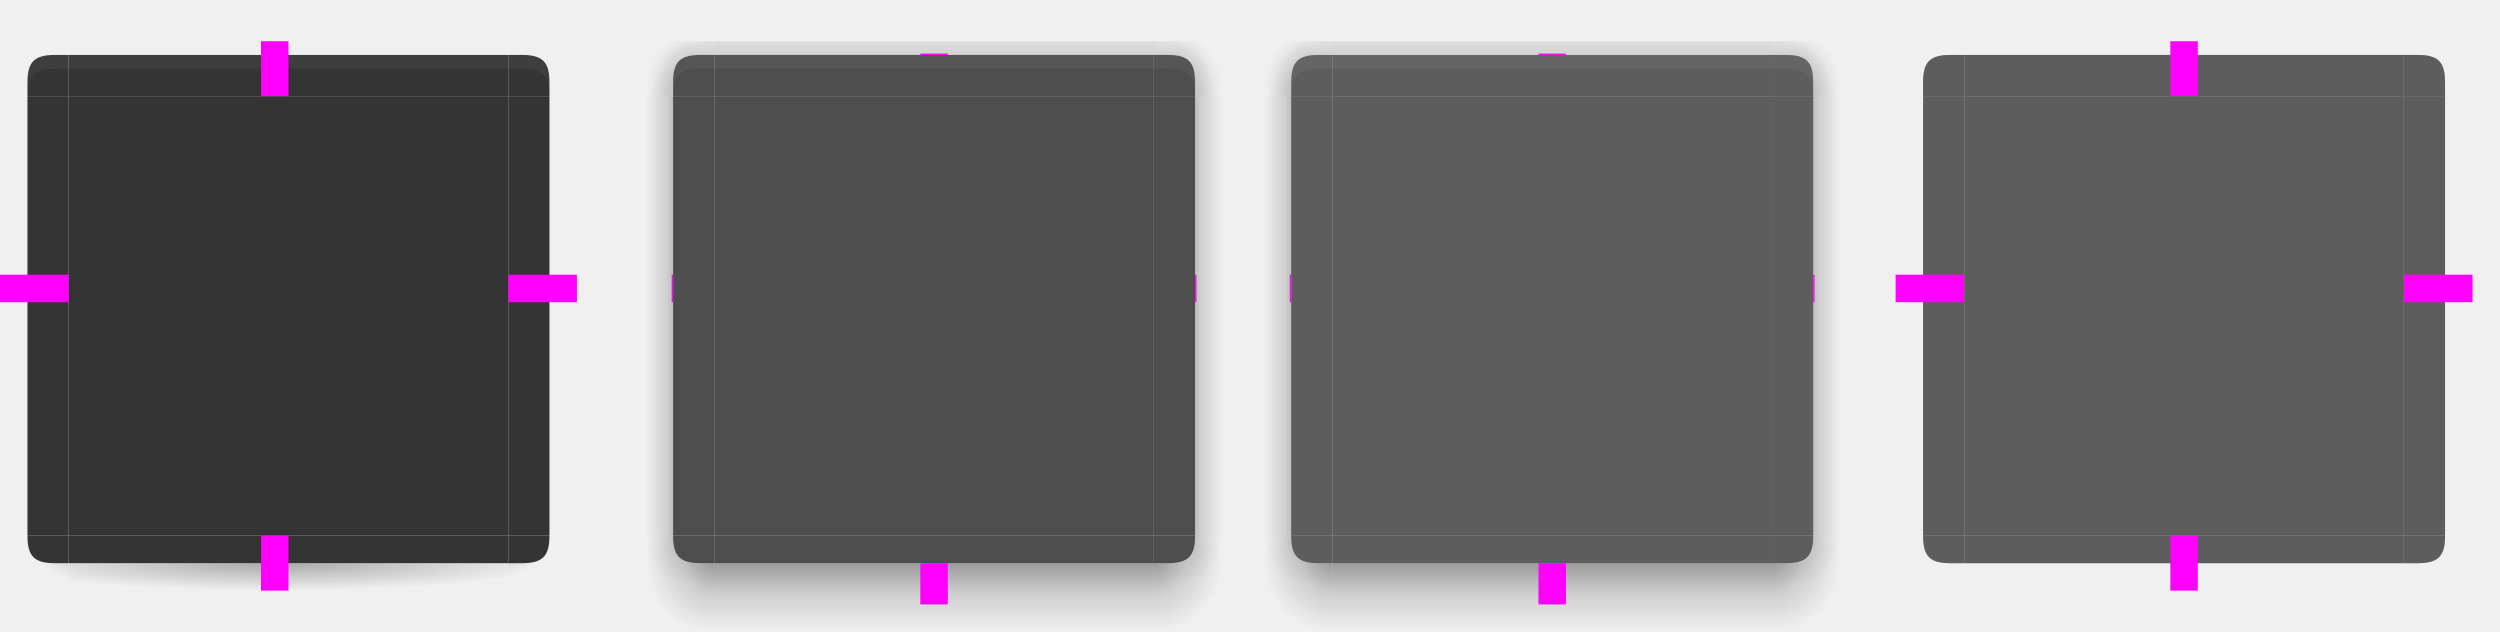
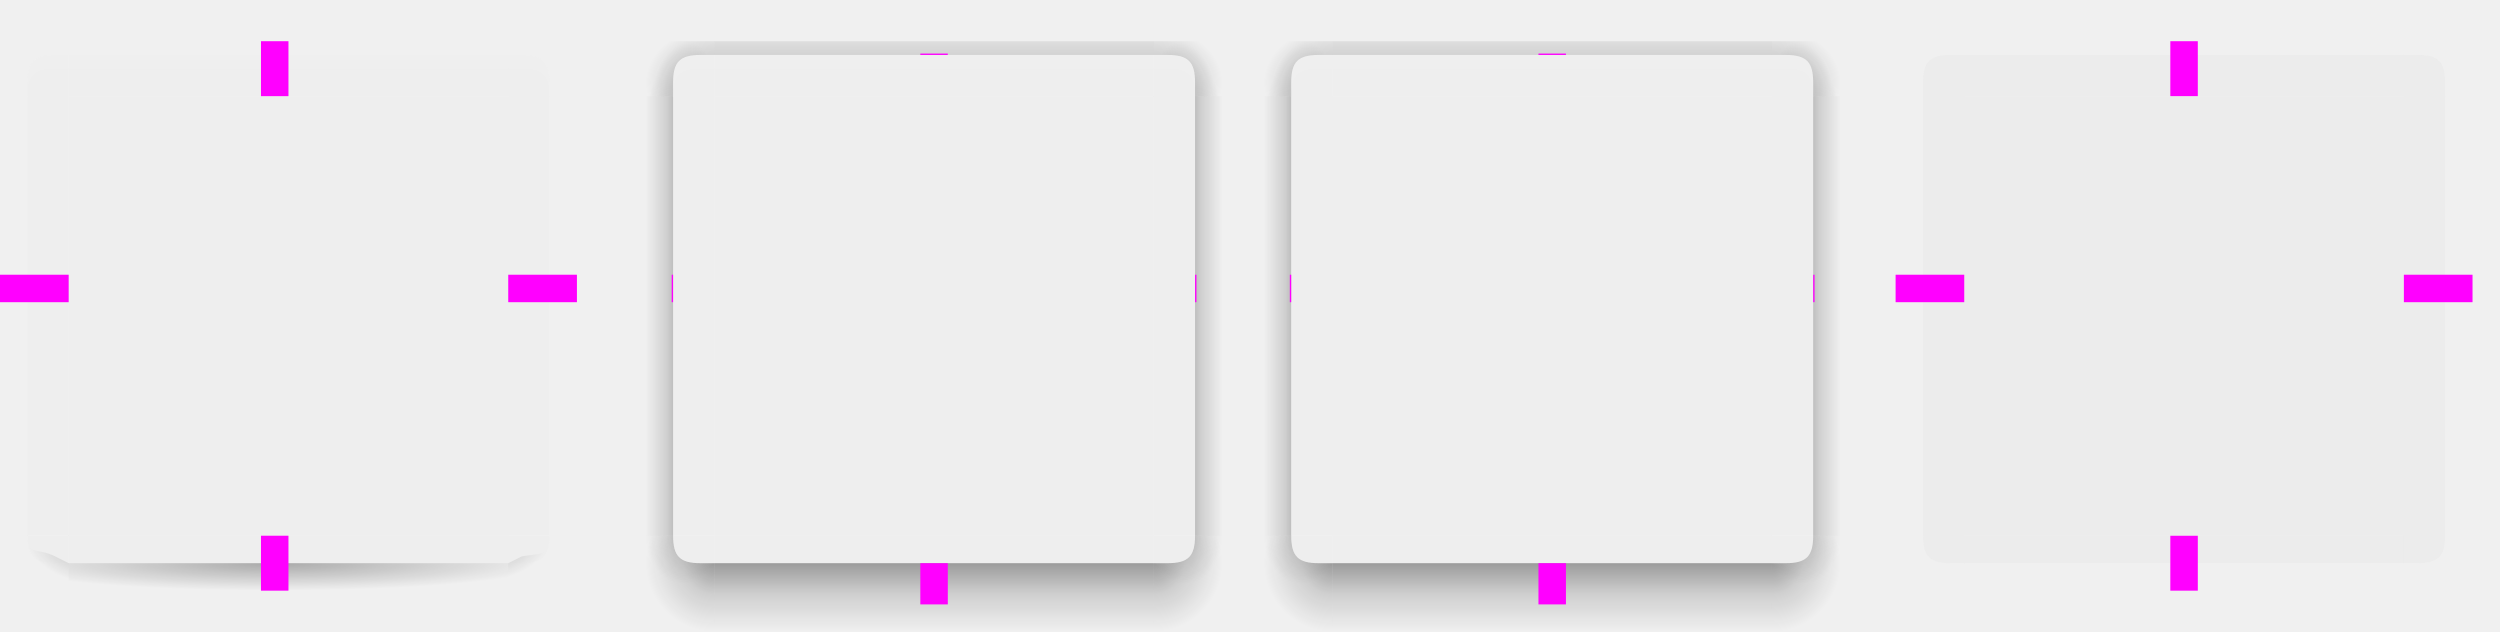
<svg xmlns="http://www.w3.org/2000/svg" xmlns:xlink="http://www.w3.org/1999/xlink" width="182" height="46" version="1.1">
  <defs id="materia">
    <linearGradient id="linearGradient4311">
      <stop style="stop-color:#000000" offset="0" />
      <stop style="stop-color:#000000;stop-opacity:0" offset="1" />
    </linearGradient>
    <linearGradient id="linearGradient5878">
      <stop style="stop-color:#000000" offset="0" />
      <stop style="stop-color:#000000;stop-opacity:0" offset="1" />
    </linearGradient>
    <linearGradient id="linearGradient2643">
      <stop style="stop-opacity:.353" offset="0" />
      <stop style="stop-opacity:.137" offset=".45" />
      <stop style="stop-opacity:0" offset="1" />
    </linearGradient>
    <radialGradient id="radialGradient1933" cx="52" cy="20.518" r="3" fx="52" fy="20.518" gradientTransform="matrix(1.7927802e-6,-2.333331,0.9999998,7.6805377e-7,29.48235,131.3342)" gradientUnits="userSpaceOnUse" xlink:href="#linearGradient2643" />
    <radialGradient id="radialGradient1562" cx="53.802" cy="23.591" r="3" fx="53.802" fy="23.591" gradientTransform="matrix(-3.9810276e-7,-1.333333,1.666667,-4.9297874e-7,12.6818,77.736)" gradientUnits="userSpaceOnUse" xlink:href="#linearGradient2643" />
    <radialGradient id="radialGradient1987" cx="52.776" cy="51.595" r="3" fx="52.776" fy="51.595" gradientTransform="matrix(-1.666667,-2.18358e-7,2.1835785e-7,-1.666666,139.9603,1133.354)" gradientUnits="userSpaceOnUse" xlink:href="#linearGradient2643" />
    <radialGradient id="radialGradient2009" cx="53.027" cy="52.74" r="3" fx="53.027" fy="52.74" gradientTransform="matrix(-0.9201112,-0.00184061,0.00233381,-1.166663,98.42793,1106.996)" gradientUnits="userSpaceOnUse" xlink:href="#linearGradient2643" />
    <linearGradient id="linearGradient7337" x1="53" x2="53" y1="53" y2="59" gradientTransform="matrix(1,0,0,0.8333333,-1.000003,1003.196)" gradientUnits="userSpaceOnUse" xlink:href="#linearGradient2643" />
    <linearGradient id="linearGradient7463" x1="53" x2="53" y1="21.514" y2="16.5" gradientTransform="translate(-0.9999972,991.3622)" gradientUnits="userSpaceOnUse" xlink:href="#linearGradient2643" />
    <linearGradient id="linearGradient2050" x1="50.181" x2="47" y1="35" y2="35" gradientTransform="matrix(0.9,0,0,1.103448,4.699995,987.9828)" gradientUnits="userSpaceOnUse" xlink:href="#linearGradient2643" />
    <radialGradient id="radialGradient5890" cx="5" cy="1050.474" r="2.5" fx="5" fy="1050.474" gradientTransform="matrix(-2,-1.4532645e-6,1.0048499e-6,-1.381958,16.99893,1490.711)" gradientUnits="userSpaceOnUse" xlink:href="#linearGradient4311" />
    <radialGradient id="radialGradient5892" cx="31.583" cy="1048.39" r="2.5" fx="31.583" fy="1048.39" gradientTransform="matrix(0.00152309,1.313598,-1.999979,0.00231894,2131.71,-4.9192)" gradientUnits="userSpaceOnUse" xlink:href="#linearGradient4311" />
    <radialGradient id="radialGradient4309" cx="20" cy="1033.362" r="16" fx="20" fy="1033.362" gradientTransform="matrix(0,0.125,-1.249997,0,1311.7,1045.862)" gradientUnits="userSpaceOnUse" xlink:href="#linearGradient5878" />
    <radialGradient id="radialGradient4525" cx="53.027" cy="52.74" r="3" fx="53.027" fy="52.74" gradientTransform="matrix(0.9201112,-0.00184061,-0.00233381,-1.166663,37.57207,1106.996)" gradientUnits="userSpaceOnUse" xlink:href="#linearGradient2643" />
    <radialGradient id="radialGradient4527" cx="52.776" cy="51.595" r="3" fx="52.776" fy="51.595" gradientTransform="matrix(1.666667,-2.18358e-7,-2.1835785e-7,-1.666666,-3.96033,1133.354)" gradientUnits="userSpaceOnUse" xlink:href="#linearGradient2643" />
    <radialGradient id="radialGradient4529" cx="53.802" cy="23.591" r="3" fx="53.802" fy="23.591" gradientTransform="matrix(3.9810276e-7,-1.333333,-1.666667,-4.9297874e-7,123.3182,77.736)" gradientUnits="userSpaceOnUse" xlink:href="#linearGradient2643" />
    <linearGradient id="linearGradient4531" x1="50.181" x2="47" y1="35" y2="35" gradientTransform="matrix(-0.9,0,0,1.103448,131.3,987.9828)" gradientUnits="userSpaceOnUse" xlink:href="#linearGradient2643" />
    <radialGradient id="radialGradient4533" cx="52" cy="20.518" r="3" fx="52" fy="20.518" gradientTransform="matrix(-1.7927802e-6,-2.333331,-0.9999998,7.6805377e-7,106.5177,131.3342)" gradientUnits="userSpaceOnUse" xlink:href="#linearGradient2643" />
    <linearGradient id="linearGradient4805" x1="50.181" x2="47" y1="35" y2="35" gradientTransform="matrix(0.9,0,0,1.103448,4.699995,987.9828)" gradientUnits="userSpaceOnUse" xlink:href="#linearGradient2643" />
    <linearGradient id="linearGradient4807" x1="53" x2="53" y1="21.514" y2="16.5" gradientTransform="translate(-0.9999972,991.3622)" gradientUnits="userSpaceOnUse" xlink:href="#linearGradient2643" />
    <linearGradient id="linearGradient4809" x1="50.181" x2="47" y1="35" y2="35" gradientTransform="matrix(-0.9,0,0,1.103448,131.3,987.9828)" gradientUnits="userSpaceOnUse" xlink:href="#linearGradient2643" />
    <linearGradient id="linearGradient4811" x1="53" x2="53" y1="53" y2="59" gradientTransform="matrix(1,0,0,0.8333333,-1.000003,1003.196)" gradientUnits="userSpaceOnUse" xlink:href="#linearGradient2643" />
    <radialGradient id="radialGradient4813" cx="53.027" cy="52.74" r="3" fx="53.027" fy="52.74" gradientTransform="matrix(-0.9201112,-0.00184061,0.00233381,-1.166663,98.42793,1106.996)" gradientUnits="userSpaceOnUse" xlink:href="#linearGradient2643" />
    <radialGradient id="radialGradient4815" cx="52.776" cy="51.595" r="3" fx="52.776" fy="51.595" gradientTransform="matrix(-1.666667,-2.18358e-7,2.1835785e-7,-1.666666,139.9603,1133.354)" gradientUnits="userSpaceOnUse" xlink:href="#linearGradient2643" />
    <radialGradient id="radialGradient4817" cx="52" cy="20.518" r="3" fx="52" fy="20.518" gradientTransform="matrix(1.7927802e-6,-2.333331,0.9999998,7.6805377e-7,29.48235,131.3342)" gradientUnits="userSpaceOnUse" xlink:href="#linearGradient2643" />
    <radialGradient id="radialGradient4819" cx="53.802" cy="23.591" r="3" fx="53.802" fy="23.591" gradientTransform="matrix(-3.9810276e-7,-1.333333,1.666667,-4.9297874e-7,12.6818,77.736)" gradientUnits="userSpaceOnUse" xlink:href="#linearGradient2643" />
    <radialGradient id="radialGradient4821" cx="53.027" cy="52.74" r="3" fx="53.027" fy="52.74" gradientTransform="matrix(0.9201112,-0.00184061,-0.00233381,-1.166663,37.57207,1106.996)" gradientUnits="userSpaceOnUse" xlink:href="#linearGradient2643" />
    <radialGradient id="radialGradient4823" cx="52.776" cy="51.595" r="3" fx="52.776" fy="51.595" gradientTransform="matrix(1.666667,-2.18358e-7,-2.1835785e-7,-1.666666,-3.96033,1133.354)" gradientUnits="userSpaceOnUse" xlink:href="#linearGradient2643" />
    <radialGradient id="radialGradient4825" cx="52" cy="20.518" r="3" fx="52" fy="20.518" gradientTransform="matrix(-1.7927802e-6,-2.333331,-0.9999998,7.6805377e-7,106.5177,131.3342)" gradientUnits="userSpaceOnUse" xlink:href="#linearGradient2643" />
    <radialGradient id="radialGradient4827" cx="53.802" cy="23.591" r="3" fx="53.802" fy="23.591" gradientTransform="matrix(3.9810276e-7,-1.333333,-1.666667,-4.9297874e-7,123.3182,77.736)" gradientUnits="userSpaceOnUse" xlink:href="#linearGradient2643" />
    <style id="current-color-scheme" type="text/css">
   .ColorScheme-Background {color:#181818; } .ColorScheme-ButtonBackground { color:#343434; } .ColorScheme-Highlight { color:#4285f4; } .ColorScheme-Text { color:#dfdfdf; } .ColorScheme-ViewBackground { color:#242424; } .ColorScheme-NegativeText { color:#f44336; } .ColorScheme-PositiveText { color:#4caf50; } .ColorScheme-NeutralText { color:#ff9800; }
  </style>
  </defs>
  <g id="focus-left" transform="translate(45.00001,-1006.362)">
    <path style="fill:url(#linearGradient4805)" d="m 47,1013.362 v 32 h 2 v -32 z" />
-     <path style="fill:currentColor" class="ColorScheme-ButtonBackground" d="m 52,1045.362 v -32 h -3 v 32 z" />
-     <path style="fill:currentColor;opacity:0.24" class="ColorScheme-Text" d="m 52,1045.362 v -32 h -3 v 32 z" />
+     <path style="fill:currentColor;opacity:0.08" class="ColorScheme-Text" d="m 52,1045.362 v -32 h -3 v 32 z" />
  </g>
  <g id="focus-top" transform="translate(45.00001,-1006.362)">
    <path style="fill:url(#linearGradient4807)" d="M 84,1009.362 H 52 v 1 h 32 z" />
-     <path style="fill:currentColor" class="ColorScheme-ButtonBackground" d="m 52,1013.362 h 32 v -3 H 52 Z" />
-     <path style="fill:currentColor;opacity:0.24" class="ColorScheme-Text" d="m 52,1013.362 h 32 v -3 H 52 Z" />
+     <path style="fill:currentColor;opacity:0.08" class="ColorScheme-Text" d="m 52,1013.362 h 32 v -3 H 52 Z" />
    <path style="opacity:0.05;fill:#ffffff" d="m 52,1010.362 v 1 h 32 v -1 z" />
  </g>
  <g id="focus-right" transform="translate(45.00001,-1006.362)">
    <path style="fill:url(#linearGradient4809)" d="m 89,1013.362 v 32 h -2 v -32 z" />
-     <path style="fill:currentColor" class="ColorScheme-ButtonBackground" d="m 84,1045.362 v -32 h 3 v 32 z" />
-     <path style="fill:currentColor;opacity:0.24" class="ColorScheme-Text" d="m 84,1045.362 v -32 h 3 v 32 z" />
+     <path style="fill:currentColor;opacity:0.08" class="ColorScheme-Text" d="m 84,1045.362 v -32 h 3 v 32 z" />
  </g>
  <g id="focus-bottom" transform="translate(45.00001,-1006.362)">
    <path style="fill:url(#linearGradient4811)" d="m 52,1052.362 h 32 v -5 H 52 Z" />
-     <path style="fill:currentColor" class="ColorScheme-ButtonBackground" d="M 84,1045.362 H 52 v 2 h 32 z" />
-     <path style="fill:currentColor;opacity:0.24" class="ColorScheme-Text" d="M 84,1045.362 H 52 v 2 h 32 z" />
+     <path style="fill:currentColor;opacity:0.08" class="ColorScheme-Text" d="M 84,1045.362 H 52 v 2 h 32 z" />
  </g>
  <g id="focus-bottomleft" transform="translate(45.00001,-1006.362)">
    <path style="opacity:0.6;fill:url(#radialGradient4813)" d="m 47,1045.362 v 7 h 5 v -5 h -1 c -1.5,0 -2,-0.5 -2,-2 z" />
    <path style="fill:url(#radialGradient4815)" d="m 47,1045.362 v 7 h 5 v -5 h -1 c -1.5,0 -2,-0.5 -2,-2 z" />
-     <path style="fill:currentColor" class="ColorScheme-ButtonBackground" d="m 52,1047.362 h -1 c -1.5,0 -2,-0.5 -2,-2 v 0 h 3 z" />
-     <path style="fill:currentColor;opacity:0.24" class="ColorScheme-Text" d="m 52,1047.362 h -1 c -1.5,0 -2,-0.5 -2,-2 v 0 h 3 z" />
+     <path style="fill:currentColor;opacity:0.08" class="ColorScheme-Text" d="m 52,1047.362 h -1 c -1.5,0 -2,-0.5 -2,-2 v 0 h 3 z" />
  </g>
  <g id="focus-topleft" transform="translate(45.00001,-1006.362)">
    <path style="fill:url(#radialGradient4817)" transform="translate(-7.629395e-6,1006.362)" d="m 47,3 v 4 h 2 V 6 c 0,-1.5 0.5,-2 2,-2 h 1 V 3 Z" />
    <path style="fill:url(#radialGradient4819)" transform="translate(-7.629395e-6,1006.362)" d="m 47,3 v 4 h 2 V 6 c 0,-1.5 0.5,-2 2,-2 h 1 V 3 Z" />
-     <path style="fill:currentColor" class="ColorScheme-ButtonBackground" d="m 52,1010.362 h -1 c -1.5,0 -2,0.5 -2,2 v 1 h 3 z" />
-     <path style="fill:currentColor;opacity:0.24" class="ColorScheme-Text" d="m 52,1010.362 h -1 c -1.5,0 -2,0.5 -2,2 v 1 h 3 z" />
+     <path style="fill:currentColor;opacity:0.08" class="ColorScheme-Text" d="m 52,1010.362 h -1 c -1.5,0 -2,0.5 -2,2 v 1 h 3 z" />
    <path style="opacity:0.05;fill:#ffffff" d="m 51,1010.362 c -1.5,0 -2,0.5 -2,2 v 1 c 0,-1.5 0.5,-2 2,-2 h 1 v -1 z" />
  </g>
  <g id="focus-bottomright" transform="translate(45.00001,-1006.362)">
    <path style="opacity:0.6;fill:url(#radialGradient4821)" d="m 89,1045.362 v 7 h -5 v -5 h 1 c 1.5,0 2,-0.5 2,-2 z" />
    <path style="fill:url(#radialGradient4823)" d="m 89,1045.362 v 7 h -5 v -5 h 1 c 1.5,0 2,-0.5 2,-2 z" />
-     <path style="fill:currentColor" class="ColorScheme-ButtonBackground" d="m 84,1047.362 h 1 c 1.5,0 2,-0.5 2,-2 v 0 h -3 z" />
-     <path style="fill:currentColor;opacity:0.24" class="ColorScheme-Text" d="m 84,1047.362 h 1 c 1.5,0 2,-0.5 2,-2 v 0 h -3 z" />
+     <path style="fill:currentColor;opacity:0.08" class="ColorScheme-Text" d="m 84,1047.362 h 1 c 1.5,0 2,-0.5 2,-2 v 0 h -3 z" />
  </g>
  <g id="focus-topright" transform="translate(45.00001,-1006.362)">
    <path style="fill:url(#radialGradient4825)" transform="translate(-7.629395e-6,1006.362)" d="m 84,3 v 1 h 1 c 1.5,0 2,0.5 2,2 v 1 h 2 V 3 Z" />
    <path style="fill:url(#radialGradient4827)" transform="translate(-7.629395e-6,1006.362)" d="m 84,3 v 1 h 1 c 1.5,0 2,0.5 2,2 v 1 h 2 V 3 Z" />
-     <path style="fill:currentColor" class="ColorScheme-ButtonBackground" d="m 84,1010.362 h 1 c 1.5,0 2,0.5 2,2 v 1 h -3 z" />
-     <path style="fill:currentColor;opacity:0.24" class="ColorScheme-Text" d="m 84,1010.362 h 1 c 1.5,0 2,0.5 2,2 v 1 h -3 z" />
+     <path style="fill:currentColor;opacity:0.08" class="ColorScheme-Text" d="m 84,1010.362 h 1 c 1.5,0 2,0.5 2,2 v 1 h -3 z" />
    <path style="opacity:0.05;fill:#ffffff" d="m 85,1010.362 c 1.5,0 2,0.5 2,2 v 1 c 0,-1.5 -0.5,-2 -2,-2 h -1 v -1 z" />
  </g>
  <g id="hover-left" transform="translate(0,-1006.362)">
    <path style="fill:url(#linearGradient2050)" d="m 47,1013.362 v 32 h 2 v -32 z" />
-     <path style="fill:currentColor" class="ColorScheme-ButtonBackground" d="m 52,1045.362 v -32 h -3 v 32 z" />
-     <path style="fill:currentColor;opacity:0.15" class="ColorScheme-Text" d="m 52,1045.362 v -32 h -3 v 32 z" />
+     <path style="fill:currentColor;opacity:0.08" class="ColorScheme-Text" d="m 52,1045.362 v -32 h -3 v 32 z" />
  </g>
  <g id="hover-top" transform="translate(0,-1006.362)">
    <path style="fill:url(#linearGradient7463)" d="M 84,1009.362 H 52 v 1 h 32 z" />
-     <path style="fill:currentColor" class="ColorScheme-ButtonBackground" d="m 52,1013.362 h 32 v -3 H 52 Z" />
-     <path style="fill:currentColor;opacity:0.15" class="ColorScheme-Text" d="m 52,1013.362 h 32 v -3 H 52 Z" />
+     <path style="fill:currentColor;opacity:0.08" class="ColorScheme-Text" d="m 52,1013.362 h 32 v -3 H 52 Z" />
    <path style="opacity:0.05;fill:#ffffff" d="m 52,1010.362 v 1 h 32 v -1 z" />
  </g>
  <g id="hover-right" transform="translate(0,-1006.362)">
    <path style="fill:url(#linearGradient4531)" d="m 89,1013.362 v 32 h -2 v -32 z" />
-     <path style="fill:currentColor" class="ColorScheme-ButtonBackground" d="m 84,1045.362 v -32 h 3 v 32 z" />
-     <path style="fill:currentColor;opacity:0.15" class="ColorScheme-Text" d="m 84,1045.362 v -32 h 3 v 32 z" />
+     <path style="fill:currentColor;opacity:0.08" class="ColorScheme-Text" d="m 84,1045.362 v -32 h 3 v 32 z" />
  </g>
  <g id="normal-right">
    <rect style="opacity:0.001" width="5" height="32" x="37" y="7" />
-     <path style="fill:currentColor" class="ColorScheme-ButtonBackground" d="M 37,39 V 7 h 3 v 32 z" />
+     <path style="fill:currentColor;opacity:0.08" class="ColorScheme-Text" d="M 37,39 V 7 h 3 v 32 z" />
  </g>
  <g id="normal-bottomright">
    <rect style="opacity:0.001" width="5" height="4" x="37" y="39" />
    <path style="opacity:0.3;fill:url(#radialGradient5892)" d="m 40,39 c 0,1.5 -0.52,1.253 -2,1.5 L 37,41 v 1 1 c 2.159,-0.313 2.973,-0.599 3,-2.5 v -1 z" />
-     <path style="fill:currentColor" class="ColorScheme-ButtonBackground" d="m 37,41 h 1 c 1.5,0 2,-0.5 2,-2 v 4.2e-5 h -3 z" />
-   </g>
-   <path id="normal-center" style="fill:currentColor" class="ColorScheme-ButtonBackground" d="M 37,39 V 7 H 5 v 32 z" />
+     <path style="fill:currentColor;opacity:0.08" class="ColorScheme-Text" d="m 37,41 h 1 c 1.5,0 2,-0.5 2,-2 v 4.2e-5 h -3 z" />
+   </g>
+   <g id="normal-center">
+     <path style="fill:currentColor;opacity:0.08" class="ColorScheme-Text" d="M 37,39 V 7 H 5 v 32 z" />
+   </g>
  <g id="normal-left">
    <rect style="opacity:0.001" width="5" height="32" x="0" y="7" />
-     <path style="fill:currentColor" class="ColorScheme-ButtonBackground" d="M 5,39 V 7 H 2 v 32 z" />
+     <path style="fill:currentColor;opacity:0.08" class="ColorScheme-Text" d="M 5,39 V 7 H 2 v 32 z" />
  </g>
  <g id="normal-bottom" transform="translate(0,-1007.362)">
    <path style="opacity:0.3;fill:url(#radialGradient4309)" d="m 5,1048.362 v 1 1 H 37 v -1 -1 z" />
-     <g style="fill:#424242" transform="translate(-48.00001,994.3622)">
-       <path style="fill:currentColor" class="ColorScheme-ButtonBackground" d="M 85,52 H 53 V 54 h 32 z" />
+     <g transform="translate(-48.00001,994.3622)">
+       <path style="fill:currentColor;opacity:0.08" class="ColorScheme-Text" d="M 85,52 H 53 V 54 h 32 z" />
    </g>
  </g>
  <g id="normal-bottomleft">
    <rect style="opacity:0.001" width="5" height="4" x="0" y="39" />
    <path style="opacity:0.3;fill:url(#radialGradient5890)" d="m 2,39 v 0.5 1 c 0.537,2.513 0.71,2.118 3,2.5 V 42 41 L 4,40.5 c -1.342,-0.671 -2,0 -2,-1.5 z" />
-     <path style="fill:currentColor" class="ColorScheme-ButtonBackground" d="M 5,41 H 4 c -1.5,0 -2,-0.5 -2,-2 v 4.2e-5 h 3 z" />
+     <path style="fill:currentColor;opacity:0.08" class="ColorScheme-Text" d="M 5,41 H 4 c -1.5,0 -2,-0.5 -2,-2 v 4.2e-5 h 3 z" />
  </g>
  <g id="normal-top">
    <rect style="opacity:0.001" width="32" height="4" x="5" y="3" />
-     <path style="fill:currentColor" class="ColorScheme-ButtonBackground" d="m 5,7 h 32 V 4 h -32 z" />
+     <path style="fill:currentColor;opacity:0.08" class="ColorScheme-Text" d="m 5,7 h 32 V 4 h -32 z" />
    <path style="opacity:0.05;fill:#ffffff" d="M 5,4 V 5 H 37 V 4 Z" />
  </g>
  <g id="pressed-left">
    <rect style="opacity:0.001" width="5" height="32" x="138" y="7" />
-     <path style="fill:currentColor" class="ColorScheme-ButtonBackground" d="M 143,39 V 7 h -3 v 32 z" />
    <path style="fill:currentColor;opacity:0.24" class="ColorScheme-Text" d="M 143,39 V 7 h -3 v 32 z" />
  </g>
  <g id="pressed-bottom">
    <rect style="opacity:0.001" width="32" height="4" x="143" y="39" />
-     <path style="fill:currentColor" class="ColorScheme-ButtonBackground" d="M 175,39 H 143 V 41 h 32 z" />
    <path style="fill:currentColor;opacity:0.24" class="ColorScheme-Text" d="M 175,39 H 143 V 41 h 32 z" />
  </g>
  <g id="pressed-top">
    <rect style="opacity:0.001" width="32" height="4" x="143" y="3" />
-     <path style="fill:currentColor" class="ColorScheme-ButtonBackground" d="M 143,7 H 175 V 4 h -32 z" />
    <path style="fill:currentColor;opacity:0.24" class="ColorScheme-Text" d="M 143,7 H 175 V 4 h -32 z" />
  </g>
  <g id="normal-topleft">
    <rect style="opacity:0.001" width="5" height="4" x="0" y="3" />
-     <path style="fill:currentColor" class="ColorScheme-ButtonBackground" d="M 5,4 H 4 c -1.5,0 -2,0.5 -2,2 V 7 h 3 z" />
+     <path style="fill:currentColor;opacity:0.08" class="ColorScheme-Text" d="M 5,4 H 4 c -1.5,0 -2,0.5 -2,2 V 7 h 3 z" />
    <path style="opacity:0.05;fill:#ffffff" d="M 4,4 C 2.5,4 2,4.5 2,6 V 7 C 2,5.5 2.5,5 4,5 H 5 V 4 Z" />
  </g>
  <g id="normal-topright">
    <rect style="opacity:0.001" width="5" height="4" x="37" y="3" />
-     <path style="fill:currentColor" class="ColorScheme-ButtonBackground" d="m 37,4 h 1 c 1.5,0 2,0.5 2,2 V 7 h -3 z" />
+     <path style="fill:currentColor;opacity:0.08" class="ColorScheme-Text" d="m 37,4 h 1 c 1.5,0 2,0.5 2,2 V 7 h -3 z" />
    <path style="opacity:0.05;fill:#ffffff" d="m 38,4 c 1.5,0 2,0.5 2,2 v 1 c 0,-1.5 -0.5,-2 -2,-2 H 37 V 4 Z" />
  </g>
  <g id="pressed-bottomleft">
    <rect style="opacity:0.001" width="5" height="4" x="138" y="39" />
-     <path style="fill:currentColor" class="ColorScheme-ButtonBackground" d="m 143,41 h -1 c -1.5,0 -2,-0.5 -2,-2 v 4.2e-5 h 3 z" />
    <path style="fill:currentColor;opacity:0.24" class="ColorScheme-Text" d="m 143,41 h -1 c -1.5,0 -2,-0.5 -2,-2 v 4.2e-5 h 3 z" />
  </g>
  <g id="pressed-topleft">
    <rect style="opacity:0.001" width="5" height="4" x="138" y="3" />
-     <path style="fill:currentColor" class="ColorScheme-ButtonBackground" d="m 143,4 h -1 c -1.5,0 -2,0.5 -2,2 V 7 h 3 z" />
    <path style="fill:currentColor;opacity:0.24" class="ColorScheme-Text" d="m 143,4 h -1 c -1.5,0 -2,0.5 -2,2 V 7 h 3 z" />
  </g>
  <g id="pressed-right">
    <rect style="opacity:0.001" width="5" height="32" x="175" y="7" />
-     <path style="fill:currentColor" class="ColorScheme-ButtonBackground" d="M 175,39 V 7 h 3 v 32 z" />
    <path style="fill:currentColor;opacity:0.24" class="ColorScheme-Text" d="M 175,39 V 7 h 3 v 32 z" />
  </g>
  <g id="pressed-bottomright">
    <rect style="opacity:0.001" width="5" height="4" x="175" y="39" />
    <g id="ff" transform="matrix(-1,0,0,1,179.9998,-13.00004)">
-       <path style="fill:currentColor" class="ColorScheme-ButtonBackground" d="M 5,54 H 4 c -1.5,0 -2,-0.5 -2,-2 v 4.2e-5 h 3 z" />
      <path style="fill:currentColor;opacity:0.24" class="ColorScheme-Text" d="M 5,54 H 4 c -1.5,0 -2,-0.5 -2,-2 v 4.2e-5 h 3 z" />
    </g>
  </g>
  <g id="pressed-topright">
    <rect style="opacity:0.001" width="5" height="4" x="175" y="3" />
-     <path style="fill:currentColor" class="ColorScheme-ButtonBackground" d="m 175,4 h 1 c 1.5,0 2,0.5 2,2 v 1 h -3 z" />
    <path style="fill:currentColor;opacity:0.24" class="ColorScheme-Text" d="m 175,4 h 1 c 1.5,0 2,0.5 2,2 v 1 h -3 z" />
  </g>
-   <rect id="focus-hint-top-margin" style="opacity:1;fill:#ff00ff" width="2" height=".1" x="112" y="3.9" />
-   <rect id="focus-hint-right-margin" style="opacity:1;fill:#ff00ff" width="2" height=".1" x="-22" y="132" transform="rotate(-90)" />
-   <rect id="focus-hint-left-margin" style="opacity:1;fill:#ff00ff" width="2" height=".1" x="-22" y="93.9" transform="rotate(-90)" />
-   <rect id="focus-hint-bottom-margin" style="opacity:1;fill:#ff00ff" width="2" height="3" x="112" y="41" />
-   <rect id="hint-stretch-borders" style="opacity:1;fill:#ff00ff" width="2" height="2" x="0" y="-4" ry="0" />
-   <rect id="hover-hint-top-margin" style="opacity:1;fill:#ff00ff" width="2" height=".1" x="67" y="3.9" />
+   <rect id="focus-hint-top-margin" style="fill:#ff00ff" width="2" height=".1" x="112" y="3.9" />
+   <rect id="focus-hint-right-margin" style="fill:#ff00ff" width="2" height=".1" x="-22" y="132" transform="rotate(-90)" />
+   <rect id="focus-hint-left-margin" style="fill:#ff00ff" width="2" height=".1" x="-22" y="93.9" transform="rotate(-90)" />
+   <rect id="focus-hint-bottom-margin" style="fill:#ff00ff" width="2" height="3" x="112" y="41" />
+   <rect id="hint-stretch-borders" style="fill:#ff00ff" width="2" height="2" x="0" y="-4" ry="0" />
+   <rect id="hover-hint-top-margin" style="fill:#ff00ff" width="2" height=".1" x="67" y="3.9" />
  <rect id="hover-hint-right-margin" style="fill:#ff00ff" width="2" height=".1" x="-22" y="87" transform="rotate(-90)" />
-   <rect id="hover-hint-left-margin" style="opacity:1;fill:#ff00ff" width="2" height=".1" x="-22" y="48.9" transform="rotate(-90)" />
+   <rect id="hover-hint-left-margin" style="fill:#ff00ff" width="2" height=".1" x="-22" y="48.9" transform="rotate(-90)" />
  <g id="hover-bottom" transform="translate(0,-1006.362)">
    <path style="fill:url(#linearGradient7337)" d="m 52,1052.362 h 32 v -5 H 52 Z" />
-     <path style="fill:currentColor" class="ColorScheme-ButtonBackground" d="M 84,1045.362 H 52 v 2 h 32 z" />
-     <path style="fill:currentColor;opacity:0.15" class="ColorScheme-Text" d="M 84,1045.362 H 52 v 2 h 32 z" />
+     <path style="fill:currentColor;opacity:0.08" class="ColorScheme-Text" d="M 84,1045.362 H 52 v 2 h 32 z" />
  </g>
  <g id="hover-bottomleft" transform="translate(0,-1006.362)">
    <path style="opacity:0.6;fill:url(#radialGradient2009)" d="m 47,1045.362 v 7 h 5 v -5 h -1 c -1.5,0 -2,-0.5 -2,-2 z" />
    <path style="fill:url(#radialGradient1987)" d="m 47,1045.362 v 7 h 5 v -5 h -1 c -1.5,0 -2,-0.5 -2,-2 z" />
-     <path style="fill:currentColor" class="ColorScheme-ButtonBackground" d="m 52,1047.362 h -1 c -1.5,0 -2,-0.5 -2,-2 v 0 h 3 z" />
-     <path style="fill:currentColor;opacity:0.15" class="ColorScheme-Text" d="m 52,1047.362 h -1 c -1.5,0 -2,-0.5 -2,-2 v 0 h 3 z" />
+     <path style="fill:currentColor;opacity:0.08" class="ColorScheme-Text" d="m 52,1047.362 h -1 c -1.5,0 -2,-0.5 -2,-2 v 0 h 3 z" />
  </g>
  <g id="hover-topleft" transform="translate(0,-1006.362)">
    <path style="fill:url(#radialGradient1933)" transform="translate(-7.629395e-6,1006.362)" d="m 47,3 v 4 h 2 V 6 c 0,-1.5 0.5,-2 2,-2 h 1 V 3 Z" />
    <path style="fill:url(#radialGradient1562)" transform="translate(-7.629395e-6,1006.362)" d="m 47,3 v 4 h 2 V 6 c 0,-1.5 0.5,-2 2,-2 h 1 V 3 Z" />
-     <path style="fill:currentColor" class="ColorScheme-ButtonBackground" d="m 52,1010.362 h -1 c -1.5,0 -2,0.5 -2,2 v 1 h 3 z" />
-     <path style="fill:currentColor;opacity:0.15" class="ColorScheme-Text" d="m 52,1010.362 h -1 c -1.5,0 -2,0.5 -2,2 v 1 h 3 z" />
+     <path style="fill:currentColor;opacity:0.08" class="ColorScheme-Text" d="m 52,1010.362 h -1 c -1.5,0 -2,0.5 -2,2 v 1 h 3 z" />
    <path style="opacity:0.05;fill:#ffffff" d="m 51,1010.362 c -1.5,0 -2,0.5 -2,2 v 1 c 0,-1.5 0.5,-2 2,-2 h 1 v -1 z" />
  </g>
  <g id="hover-bottomright" transform="translate(0,-1006.362)">
    <path style="opacity:0.6;fill:url(#radialGradient4525)" d="m 89,1045.362 v 7 h -5 v -5 h 1 c 1.5,0 2,-0.5 2,-2 z" />
    <path style="fill:url(#radialGradient4527)" d="m 89,1045.362 v 7 h -5 v -5 h 1 c 1.5,0 2,-0.5 2,-2 z" />
-     <path style="fill:currentColor" class="ColorScheme-ButtonBackground" d="m 84,1047.362 h 1 c 1.5,0 2,-0.5 2,-2 v 0 h -3 z" />
-     <path style="fill:currentColor;opacity:0.15" class="ColorScheme-Text" d="m 84,1047.362 h 1 c 1.5,0 2,-0.5 2,-2 v 0 h -3 z" />
+     <path style="fill:currentColor;opacity:0.08" class="ColorScheme-Text" d="m 84,1047.362 h 1 c 1.5,0 2,-0.5 2,-2 v 0 h -3 z" />
  </g>
  <g id="hover-topright" transform="translate(0,-1006.362)">
    <path style="fill:url(#radialGradient4533)" transform="translate(-7.629395e-6,1006.362)" d="m 84,3 v 1 h 1 c 1.5,0 2,0.5 2,2 v 1 h 2 V 3 Z" />
    <path style="fill:url(#radialGradient4529)" transform="translate(-7.629395e-6,1006.362)" d="m 84,3 v 1 h 1 c 1.5,0 2,0.5 2,2 v 1 h 2 V 3 Z" />
-     <path style="fill:currentColor" class="ColorScheme-ButtonBackground" d="m 84,1010.362 h 1 c 1.5,0 2,0.5 2,2 v 1 h -3 z" />
-     <path style="fill:currentColor;opacity:0.15" class="ColorScheme-Text" d="m 84,1010.362 h 1 c 1.5,0 2,0.5 2,2 v 1 h -3 z" />
+     <path style="fill:currentColor;opacity:0.08" class="ColorScheme-Text" d="m 84,1010.362 h 1 c 1.5,0 2,0.5 2,2 v 1 h -3 z" />
    <path style="opacity:0.05;fill:#ffffff" d="m 85,1010.362 c 1.5,0 2,0.5 2,2 v 1 c 0,-1.5 -0.5,-2 -2,-2 h -1 v -1 z" />
  </g>
-   <rect id="hover-hint-bottom-margin" style="opacity:1;fill:#ff00ff" width="2" height="3" x="67" y="41" />
-   <rect id="normal-hint-top-margin" style="opacity:1;fill:#ff00ff" width="2" height="4" x="19" y="3" />
-   <rect id="normal-hint-right-margin" style="opacity:1;fill:#ff00ff" width="2" height="5" x="-22" y="37" transform="rotate(-90)" />
-   <rect id="normal-hint-left-margin" style="opacity:1;fill:#ff00ff" width="2" height="5" x="-22" y="0" transform="rotate(-90)" />
-   <rect id="normal-hint-bottom-margin" style="opacity:1;fill:#ff00ff" width="2" height="4" x="19" y="39" />
-   <rect id="pressed-hint-top-margin" style="opacity:1;fill:#ff00ff" width="2" height="4" x="158" y="3" />
-   <rect id="pressed-hint-right-margin" style="opacity:1;fill:#ff00ff" width="2" height="5" x="-22" y="175" transform="rotate(-90)" />
-   <rect id="pressed-hint-left-margin" style="opacity:1;fill:#ff00ff" width="2" height="5" x="-22" y="138" transform="rotate(-90)" />
-   <rect id="pressed-hint-bottom-margin" style="opacity:1;fill:#ff00ff" width="2" height="4" x="158" y="39" />
+   <rect id="hover-hint-bottom-margin" style="fill:#ff00ff" width="2" height="3" x="67" y="41" />
+   <rect id="normal-hint-top-margin" style="fill:#ff00ff" width="2" height="4" x="19" y="3" />
+   <rect id="normal-hint-right-margin" style="fill:#ff00ff" width="2" height="5" x="-22" y="37" transform="rotate(-90)" />
+   <rect id="normal-hint-left-margin" style="fill:#ff00ff" width="2" height="5" x="-22" y="0" transform="rotate(-90)" />
+   <rect id="normal-hint-bottom-margin" style="fill:#ff00ff" width="2" height="4" x="19" y="39" />
+   <rect id="pressed-hint-top-margin" style="fill:#ff00ff" width="2" height="4" x="158" y="3" />
+   <rect id="pressed-hint-right-margin" style="fill:#ff00ff" width="2" height="5" x="-22" y="175" transform="rotate(-90)" />
+   <rect id="pressed-hint-left-margin" style="fill:#ff00ff" width="2" height="5" x="-22" y="138" transform="rotate(-90)" />
+   <rect id="pressed-hint-bottom-margin" style="fill:#ff00ff" width="2" height="4" x="158" y="39" />
  <path id="toolbutton-hover-center" style="opacity:0.1;fill:currentColor" class="ColorScheme-Text" d="m 206,38 v -16 h -16 v 16 z" />
  <g id="toolbutton-hover-left" transform="matrix(1,0,0,0.5000031,2,3.99995)">
    <path style="opacity:0.1;fill:currentColor" class="ColorScheme-Text" d="M 188,68 V 36 h -3 v 32 z" />
  </g>
  <g id="toolbutton-hover-top" transform="matrix(0.5,0,0,1,95.99992,-14)">
    <path style="opacity:0.1;fill:currentColor" class="ColorScheme-Text" d="M 188,36 H 220 V 33 h -32 z" />
  </g>
  <g id="toolbutton-hover-topleft" transform="translate(2,-14)">
    <path style="opacity:0.1;fill:currentColor" class="ColorScheme-Text" d="m 188,33 c -2,0 -2.992,2 -3,3 h 3 z" />
  </g>
  <g id="toolbutton-hover-right" transform="matrix(1,0,0,0.5,-14,3.999942)">
    <path style="opacity:0.1;fill:currentColor" class="ColorScheme-Text" d="M 220,68 V 36 h 3 v 32 z" />
  </g>
  <g id="toolbutton-hover-topright" transform="translate(-14.00008,-14)">
    <path style="opacity:0.1;fill:currentColor" class="ColorScheme-Text" d="m 220,33 c 2,0 3,2 3,3 h -3 z" />
  </g>
  <g id="toolbutton-hover-bottom" transform="matrix(0.5,0,0,1,96,-29.99996)">
    <path style="opacity:0.1;fill:currentColor" class="ColorScheme-Text" d="M 188,68 H 220 v 3 h -32 z" />
  </g>
  <g id="toolbutton-hover-bottomleft" transform="translate(2,-29.99996)">
    <path style="opacity:0.1;fill:currentColor" class="ColorScheme-Text" d="m 188,71 c -2,-4e-5 -3,-2 -3,-3 h 3 z" />
  </g>
  <g id="toolbutton-hover-bottomright" transform="translate(-14,-29.99988)">
    <path style="opacity:0.1;fill:currentColor" class="ColorScheme-Text" d="m 220,71 c 2,-8e-5 3,-2 3,-3 h -3 z" />
  </g>
  <path id="toolbutton-pressed-center" style="opacity:0.2;fill:currentColor" class="ColorScheme-Text" d="M 231,38 V 22 h -16 v 16 z" />
  <g id="toolbutton-pressed-left" transform="matrix(1,0,0,0.5,27,3.99998)">
    <path style="opacity:0.2;fill:currentColor" class="ColorScheme-Text" d="M 188,68 V 36 h -3 v 32 z" />
  </g>
  <g id="toolbutton-pressed-top" transform="matrix(0.5,0,0,1,120.9999,-14.00008)">
    <path style="opacity:0.2;fill:currentColor" class="ColorScheme-Text" d="M 188,36 H 220 V 33 h -32 z" />
  </g>
  <g id="toolbutton-pressed-topleft" transform="translate(27,-14.00004)">
    <path style="opacity:0.2;fill:currentColor" class="ColorScheme-Text" d="m 188,33 c -2,8e-5 -3,2 -3,3 h 3 z" />
  </g>
  <g id="toolbutton-pressed-right" transform="matrix(1,0,0,0.5,11,3.99992)">
    <path style="opacity:0.2;fill:currentColor" class="ColorScheme-Text" d="M 220,68 V 36 h 3 v 32 z" />
  </g>
  <g id="toolbutton-pressed-topright" transform="translate(10.9999,-14.00008)">
    <path style="opacity:0.2;fill:currentColor" class="ColorScheme-Text" d="m 220,33 c 2,8e-5 3,2 3,3 h -3 z" />
  </g>
  <g id="toolbutton-pressed-bottom" transform="matrix(0.5,0,0,1,121,-30)">
    <path style="opacity:0.2;fill:currentColor" class="ColorScheme-Text" d="M 188,68 H 220 v 3 h -32 z" />
  </g>
  <g id="toolbutton-pressed-bottomleft" transform="translate(27,-30)">
    <path style="opacity:0.2;fill:currentColor" class="ColorScheme-Text" d="m 188,71 c -2,0 -3,-2 -3,-3 h 3 z" />
  </g>
  <g id="toolbutton-pressed-bottomright" transform="translate(11,-30)">
    <path style="opacity:0.2;fill:currentColor" class="ColorScheme-Text" d="M 220,71 C 222,71 223,69 223,68 h -3 z" />
  </g>
-   <rect id="toolbutton-hover-hint-left-margin" style="opacity:1;fill:#ff00ff" width="2" height="4" x="-31" y="187" transform="rotate(-90)" />
-   <rect id="toolbutton-hover-hint-top-margin" style="opacity:1;fill:#ff00ff" width="2" height="4" x="-199" y="19" transform="scale(-1,1)" />
-   <rect id="toolbutton-hover-hint-right-margin" style="opacity:1;fill:#ff00ff" width="2" height="4" x="-31" y="205" transform="rotate(-90)" />
-   <rect id="toolbutton-hover-hint-bottom-margin" style="opacity:1;fill:#ff00ff" width="2" height="4" x="197" y="37" />
-   <rect id="toolbutton-pressed-hint-left-margin" style="opacity:1;fill:#ff00ff" width="2" height="4" x="-31" y="212" transform="rotate(-90)" />
-   <rect id="toolbutton-pressed-hint-top-margin" style="opacity:1;fill:#ff00ff" width="2" height="4" x="222" y="19" />
-   <rect id="toolbutton-pressed-hint-right-margin" style="opacity:1;fill:#ff00ff" width="2" height="4" x="-31" y="230" transform="rotate(-90)" />
-   <rect id="toolbutton-pressed-hint-bottom-margin" style="opacity:1;fill:#ff00ff" width="2" height="4" x="222" y="37" />
+   <rect id="toolbutton-hover-hint-left-margin" style="fill:#ff00ff" width="2" height="4" x="-31" y="187" transform="rotate(-90)" />
+   <rect id="toolbutton-hover-hint-top-margin" style="fill:#ff00ff" width="2" height="4" x="-199" y="19" transform="scale(-1,1)" />
+   <rect id="toolbutton-hover-hint-right-margin" style="fill:#ff00ff" width="2" height="4" x="-31" y="205" transform="rotate(-90)" />
+   <rect id="toolbutton-hover-hint-bottom-margin" style="fill:#ff00ff" width="2" height="4" x="197" y="37" />
+   <rect id="toolbutton-pressed-hint-left-margin" style="fill:#ff00ff" width="2" height="4" x="-31" y="212" transform="rotate(-90)" />
+   <rect id="toolbutton-pressed-hint-top-margin" style="fill:#ff00ff" width="2" height="4" x="222" y="19" />
+   <rect id="toolbutton-pressed-hint-right-margin" style="fill:#ff00ff" width="2" height="4" x="-31" y="230" transform="rotate(-90)" />
+   <rect id="toolbutton-pressed-hint-bottom-margin" style="fill:#ff00ff" width="2" height="4" x="222" y="37" />
  <g id="pressed-center" transform="translate(4.49891,-44.85853)">
-     <path style="fill:currentColor" class="ColorScheme-ButtonBackground" d="m 170.501,83.859 v -32 h -32 v 32 z" />
    <path style="opacity:0.24;fill:currentColor" class="ColorScheme-Text" d="m 170.501,83.859 v -32 h -32 v 32 z" />
  </g>
  <g id="focus-center" transform="translate(-41.50129,-44.85857)">
-     <path style="fill:currentColor" class="ColorScheme-ButtonBackground" d="m 170.501,83.859 v -32 h -32 v 32 z" />
-     <path style="opacity:0.24;fill:currentColor" class="ColorScheme-Text" d="m 170.501,83.859 v -32 h -32 v 32 z" />
+     <path style="opacity:0.08;fill:currentColor" class="ColorScheme-Text" d="m 170.501,83.859 v -32 h -32 v 32 z" />
  </g>
  <g id="hover-center" transform="translate(-86.50118,-44.85857)">
-     <path style="fill:currentColor" class="ColorScheme-ButtonBackground" d="m 170.501,83.859 v -32 h -32 v 32 z" />
-     <path style="opacity:0.15;fill:currentColor" class="ColorScheme-Text" d="m 170.501,83.859 v -32 h -32 v 32 z" />
+     <path style="opacity:0.08;fill:currentColor" class="ColorScheme-Text" d="m 170.501,83.859 v -32 h -32 v 32 z" />
  </g>
</svg>
